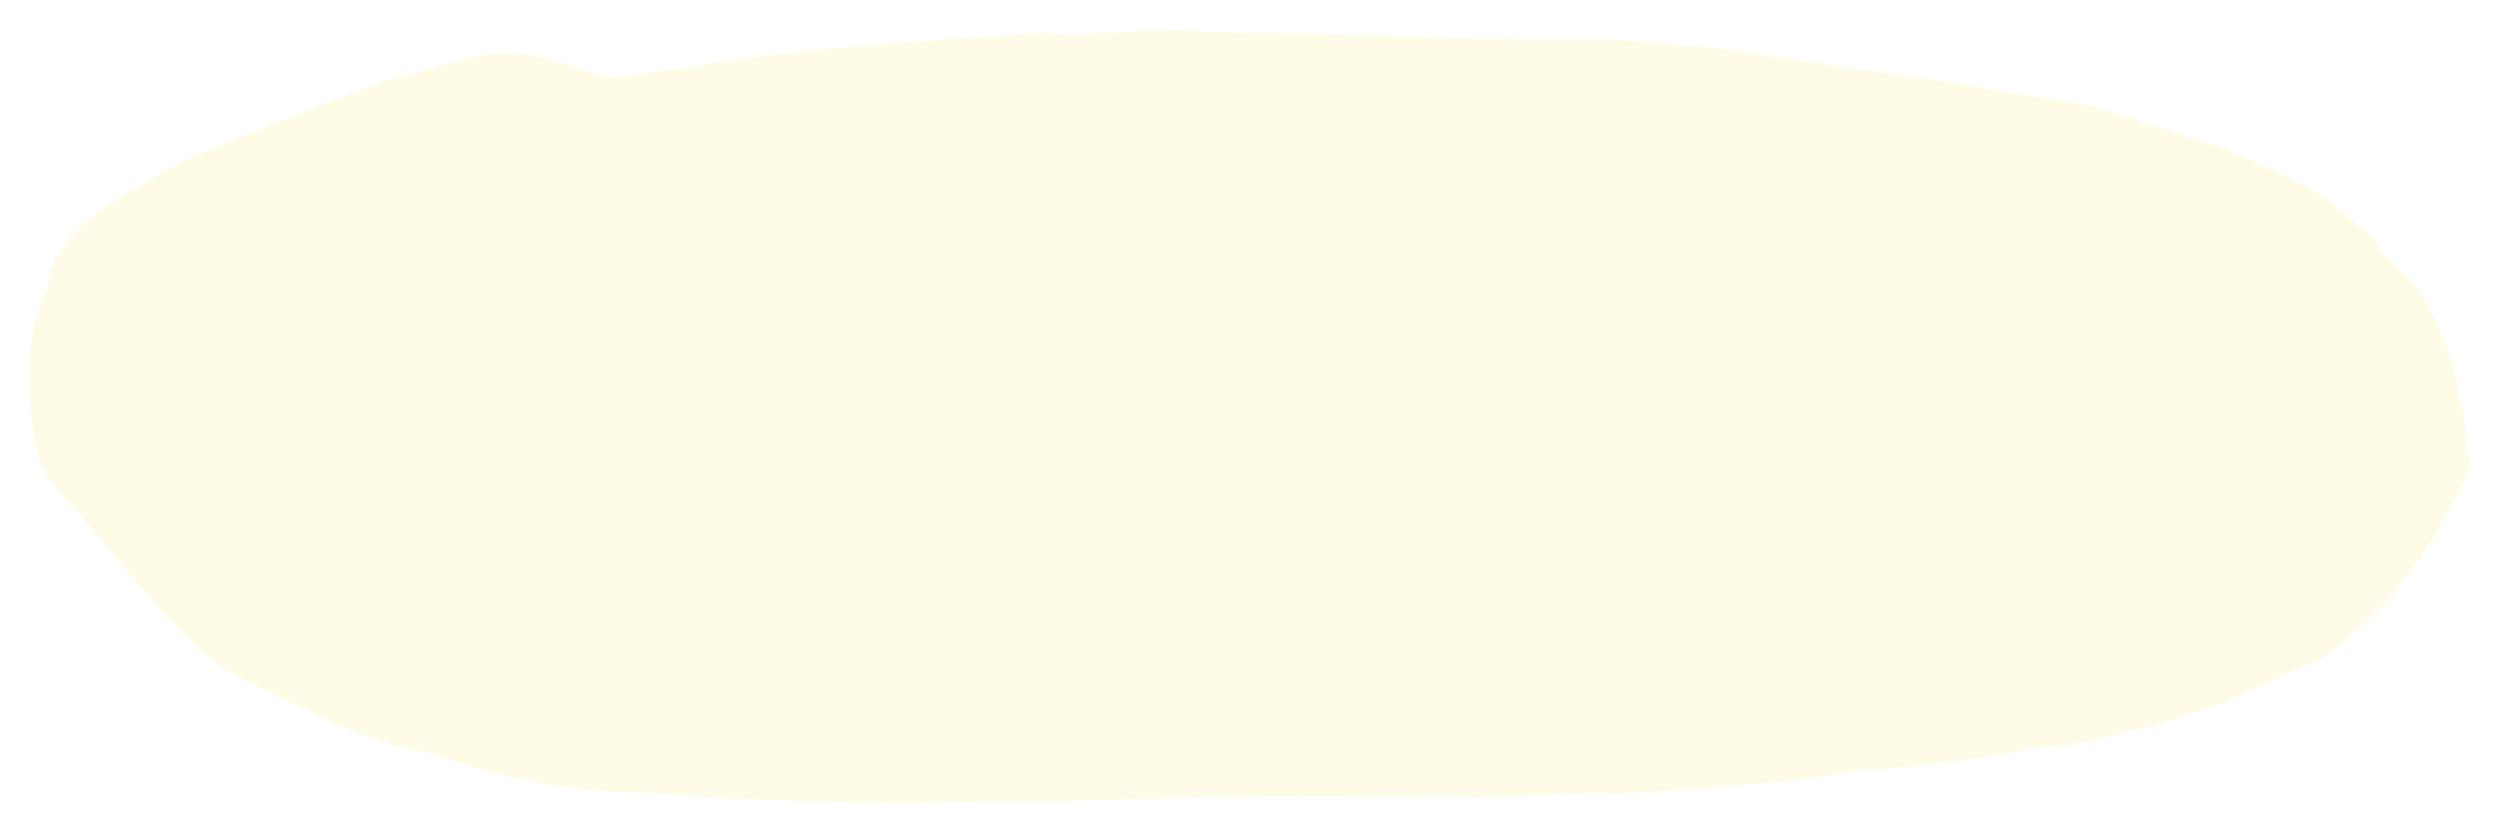
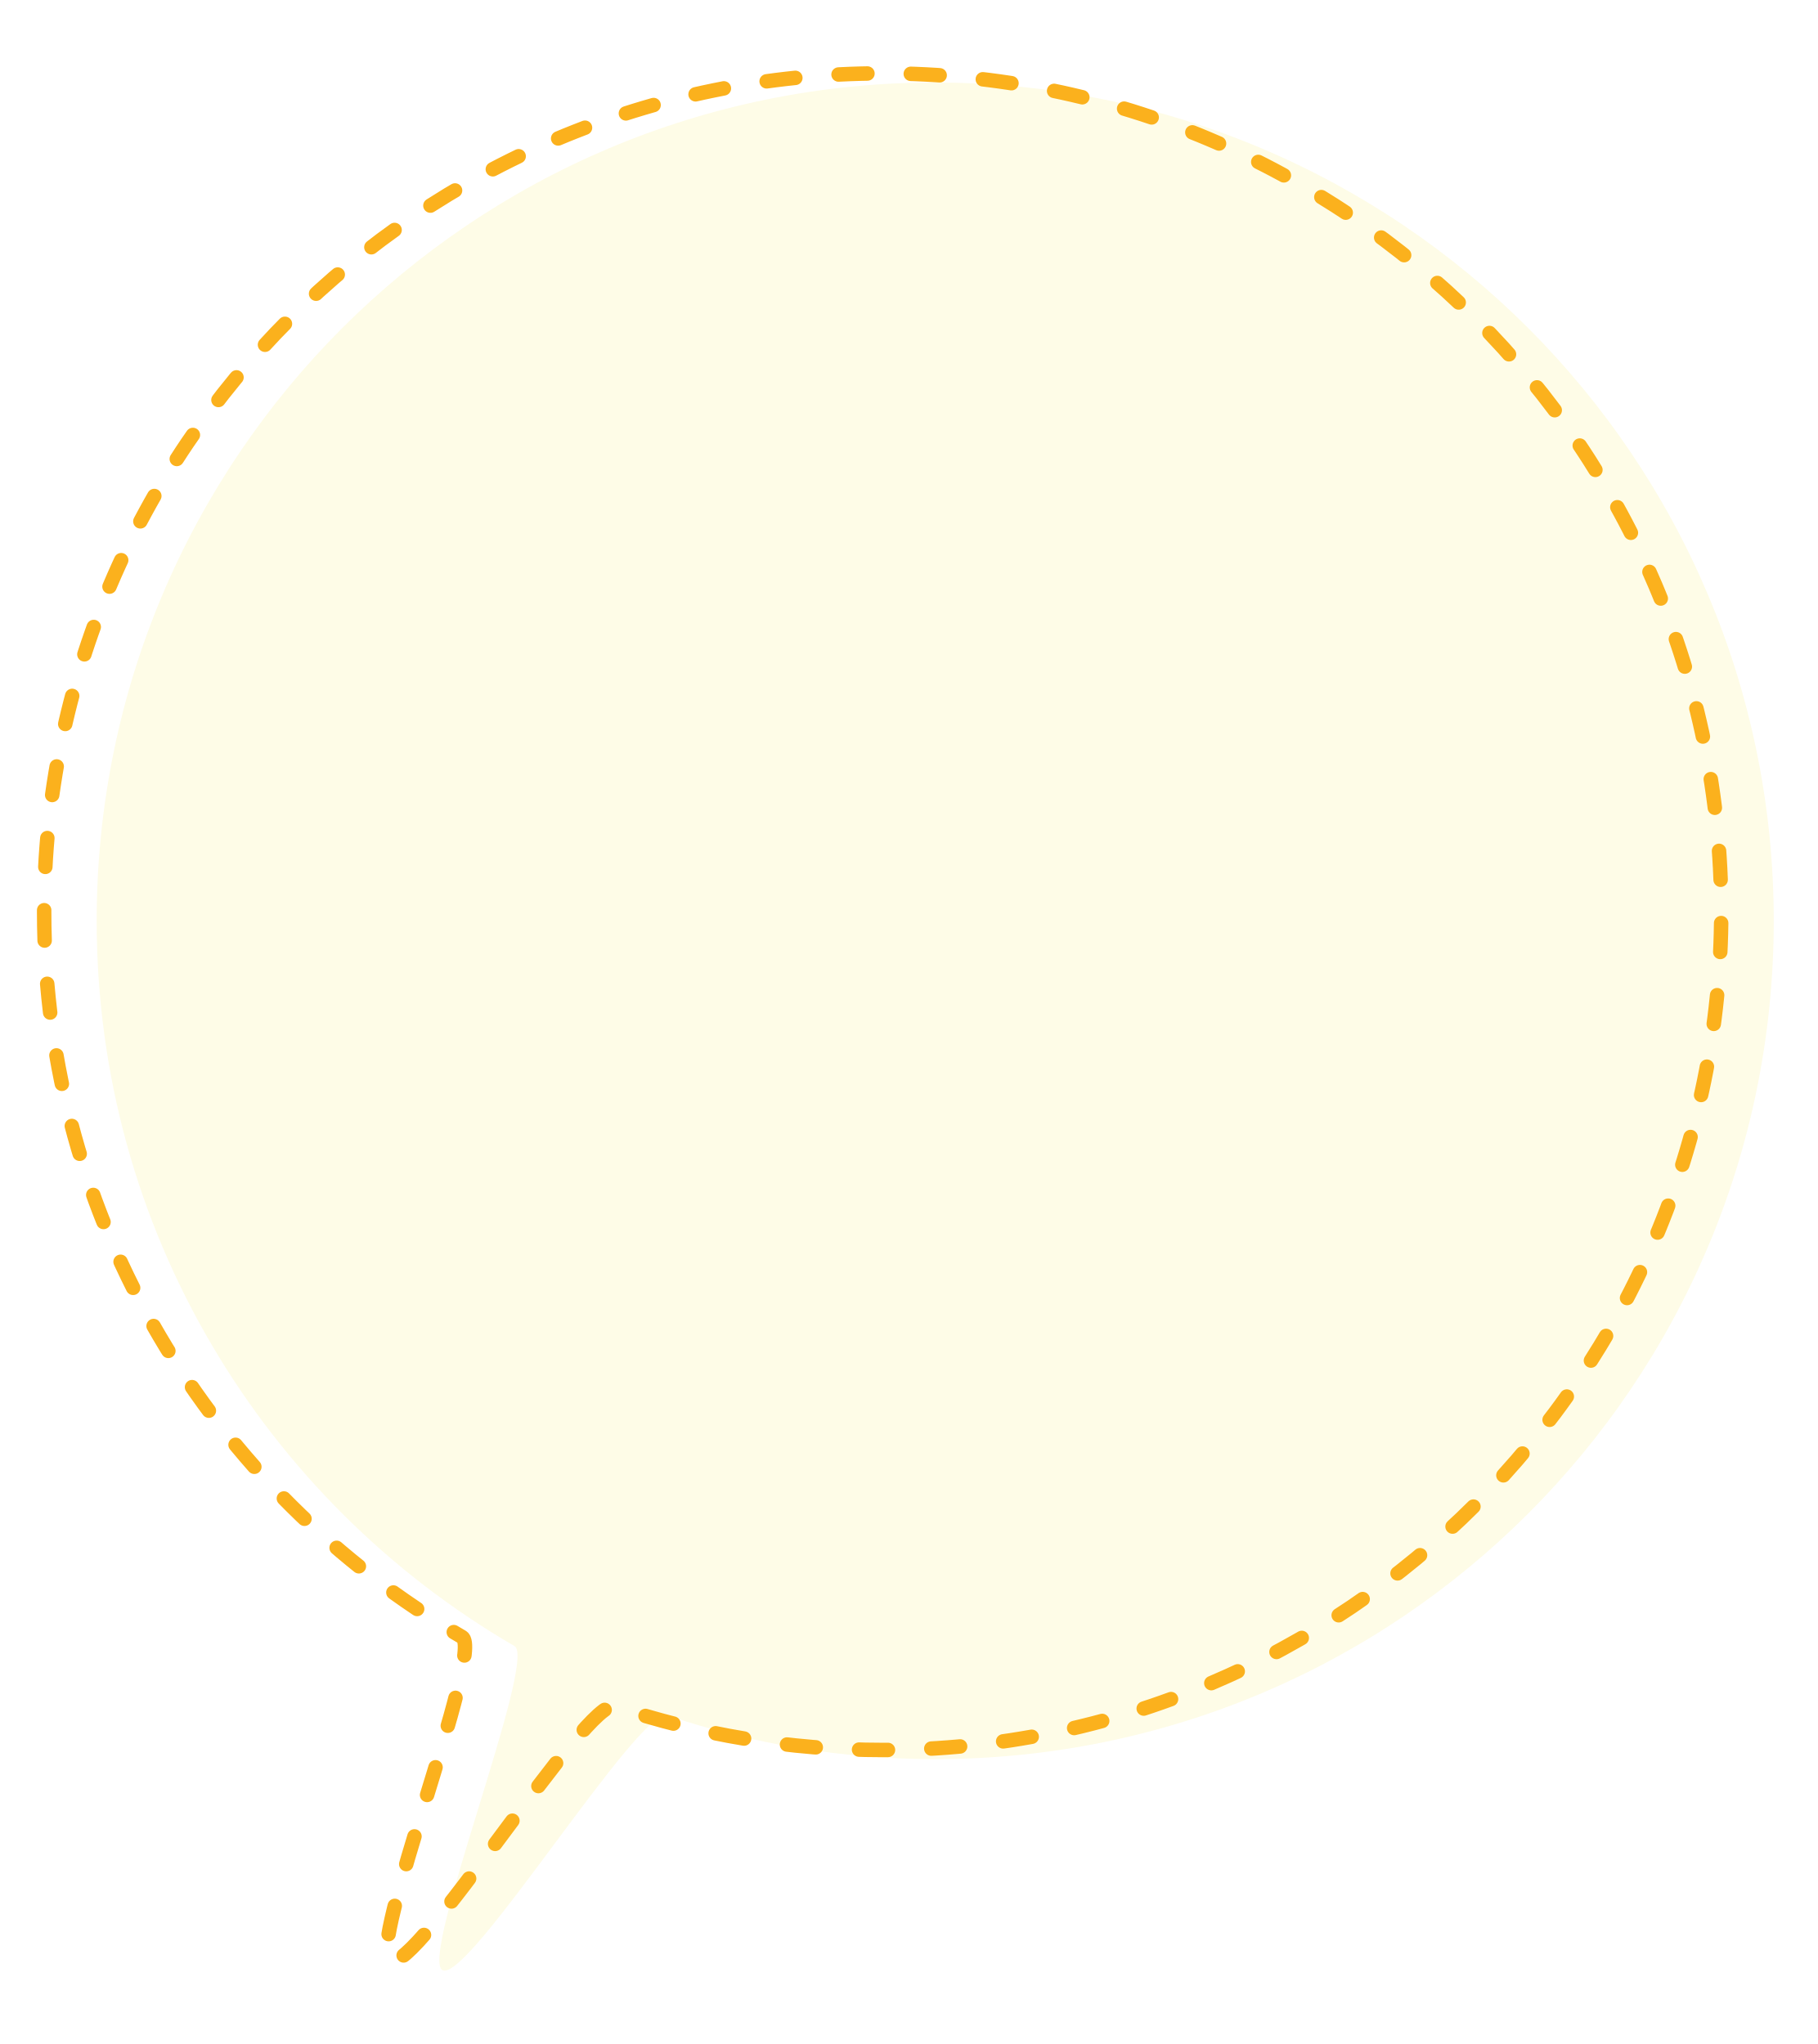
- <svg xmlns="http://www.w3.org/2000/svg" version="1.1" id="圖層_1" x="0px" y="0px" width="210px" height="70px" viewBox="0 0 210 70" enable-background="new 0 0 210 70" xml:space="preserve">
-   <path fill-rule="evenodd" clip-rule="evenodd" fill="#FEFCE7" d="M135.24,66.561c-3.335,0.143-6.669,0.293-10.006,0.424  c-0.835,0.032-1.681,0.041-2.513-0.009c-2.313-0.138-4.619,0.069-6.942,0.002c-4.414-0.128-8.845-0.065-13.266-0.008  c-4.24,0.057-8.478,0.228-12.718,0.309c-3.338,0.062-6.678,0.055-10.017,0.096c-0.956,0.012-1.909,0.12-2.866,0.125  c-1.422,0.007-2.847-0.023-4.269-0.063c-4.003-0.114-8.008-0.224-12.008-0.375c-1.664-0.062-3.319-0.223-4.978-0.343  c-0.596-0.044-1.19-0.144-1.785-0.145c-4.601-0.003-8.971-0.763-13.218-1.867c-1.879-0.489-3.606-1.29-5.525-1.656  c-2.941-0.561-5.545-1.585-7.92-2.732c-2.607-1.26-5.317-2.443-7.804-3.81c-1.271-0.698-2.265-1.651-3.243-2.558  c-1.158-1.073-2.228-2.196-3.222-3.342c-2.021-2.328-3.959-4.688-5.944-7.031c-0.974-1.15-2.135-2.243-2.914-3.449  c-0.655-1.014-1.107-2.142-1.241-3.24c-0.268-2.206-0.406-4.429-0.315-6.64c0.08-1.962,0.33-3.939,1.348-5.819  c0.083-0.151,0.193-0.31,0.192-0.465c-0.014-1.593,0.99-2.968,2.148-4.277c0.718-0.812,1.627-1.567,2.603-2.249  c1.238-0.866,2.627-1.634,3.956-2.441c2.728-1.656,5.915-2.859,9.041-4.116c3.173-1.275,6.393-2.498,9.611-3.721  c0.77-0.293,1.603-0.516,2.424-0.741c2.152-0.592,4.279-1.236,6.478-1.73c2.476-0.556,4.827,0.004,7.112,0.641  c0.605,0.169,1.214,0.359,1.748,0.61c1.721,0.81,3.494,0.486,5.296,0.191c1.56-0.255,3.167-0.389,4.701-0.695  c3.155-0.628,6.416-0.863,9.634-1.25c2.457-0.294,4.955-0.442,7.438-0.633c2.667-0.205,5.335-0.413,8.01-0.565  c1.461-0.083,2.911-0.308,4.408-0.129c0.755,0.091,1.557,0.037,2.333,0.003c2.623-0.114,5.242-0.281,7.866-0.358  c1.001-0.029,2.013,0.174,3.022,0.195c3.937,0.084,7.876,0.114,11.81,0.21c3.527,0.086,7.05,0.276,10.576,0.342  c3.761,0.07,7.523,0.046,11.288,0.068c0.298,0.002,0.597,0.04,0.893,0.065c2.763,0.237,5.529,0.452,8.286,0.723  c1.104,0.108,2.175,0.354,3.269,0.513c1.988,0.291,3.983,0.556,5.971,0.846c2.686,0.392,5.364,0.801,8.048,1.193  c0.99,0.144,1.999,0.241,2.983,0.399c0.617,0.099,1.206,0.278,1.815,0.407c0.395,0.084,0.796,0.151,1.198,0.214  c2.444,0.386,4.94,0.663,7.315,1.186c1.973,0.434,3.806,1.152,5.693,1.752c2.104,0.667,4.284,1.248,6.275,2.044  c2.15,0.86,4.133,1.914,6.164,2.907c2.407,1.178,3.945,2.888,5.827,4.387c0.038,0.031,0.086,0.062,0.104,0.098  c0.931,1.886,3.29,3.212,4.288,5.111c0.615,1.169,1.119,2.34,1.644,3.523c0.827,1.866,1.021,3.785,1.497,5.679  c0.254,1.018,0.193,2.07,0.321,3.105c0.067,0.558,0.443,1.134,0.309,1.659c-0.228,0.903-0.7,1.782-1.153,2.652  c-0.596,1.138-1.27,2.256-1.914,3.383c-0.15,0.263-0.294,0.529-0.479,0.782c-0.996,1.372-1.935,2.766-3.033,4.101  c-0.717,0.871-1.644,1.669-2.528,2.475c-0.981,0.894-1.909,1.835-3.072,2.611c-0.909,0.607-2.146,0.992-3.229,1.485  c-1.684,0.768-3.334,1.571-5.05,2.303c-0.945,0.403-1.983,0.715-3.009,1.026c-1.946,0.592-3.854,1.284-5.886,1.692  c-2.259,0.453-4.437,1.135-6.868,1.203c-0.99,0.027-1.955,0.353-2.941,0.507c-3.717,0.582-7.44,1.097-11.267,1.293  c-1.7,0.087-3.347,0.586-5.046,0.773c-2.948,0.325-5.915,0.581-8.886,0.811c-2.61,0.201-5.234,0.324-7.855,0.482  C135.251,66.66,135.246,66.61,135.24,66.561z" />
+ <svg xmlns="http://www.w3.org/2000/svg" version="1.1" id="圖層_1" x="0px" y="0px" width="125.667px" height="141.333px" viewBox="0 0 125.667 141.333" enable-background="new 0 0 125.667 141.333" xml:space="preserve">
+   <g>
+     <path fill="#FEFCE7" d="M6.683,63.668c0,21.413,11.612,40.117,28.885,50.153c1.597,0.93-6.653,21.639-4.97,22.412   c1.832,0.84,13.609-18.27,15.537-17.619c5.814,1.957,12.039,3.021,18.515,3.021c32.016,0,57.965-25.953,57.965-57.966   c0-32.012-25.949-57.964-57.965-57.964C32.635,5.704,6.683,31.655,6.683,63.668z" />
+     <g>
+       <path fill="none" stroke="#FBB11D" stroke-linecap="round" stroke-miterlimit="10" stroke-dasharray="1.998,2.997" d="    M3.052,63.036c0,21.413,11.612,40.117,28.885,50.153c1.597,0.93-6.653,21.639-4.97,22.411c1.832,0.841,13.609-18.27,15.537-17.618    c5.814,1.957,12.039,3.021,18.516,3.021c32.015,0,57.964-25.953,57.964-57.966c0-32.012-25.949-57.964-57.964-57.964    C29.004,5.072,3.052,31.023,3.052,63.036z" />
+     </g>
+   </g>
</svg>
